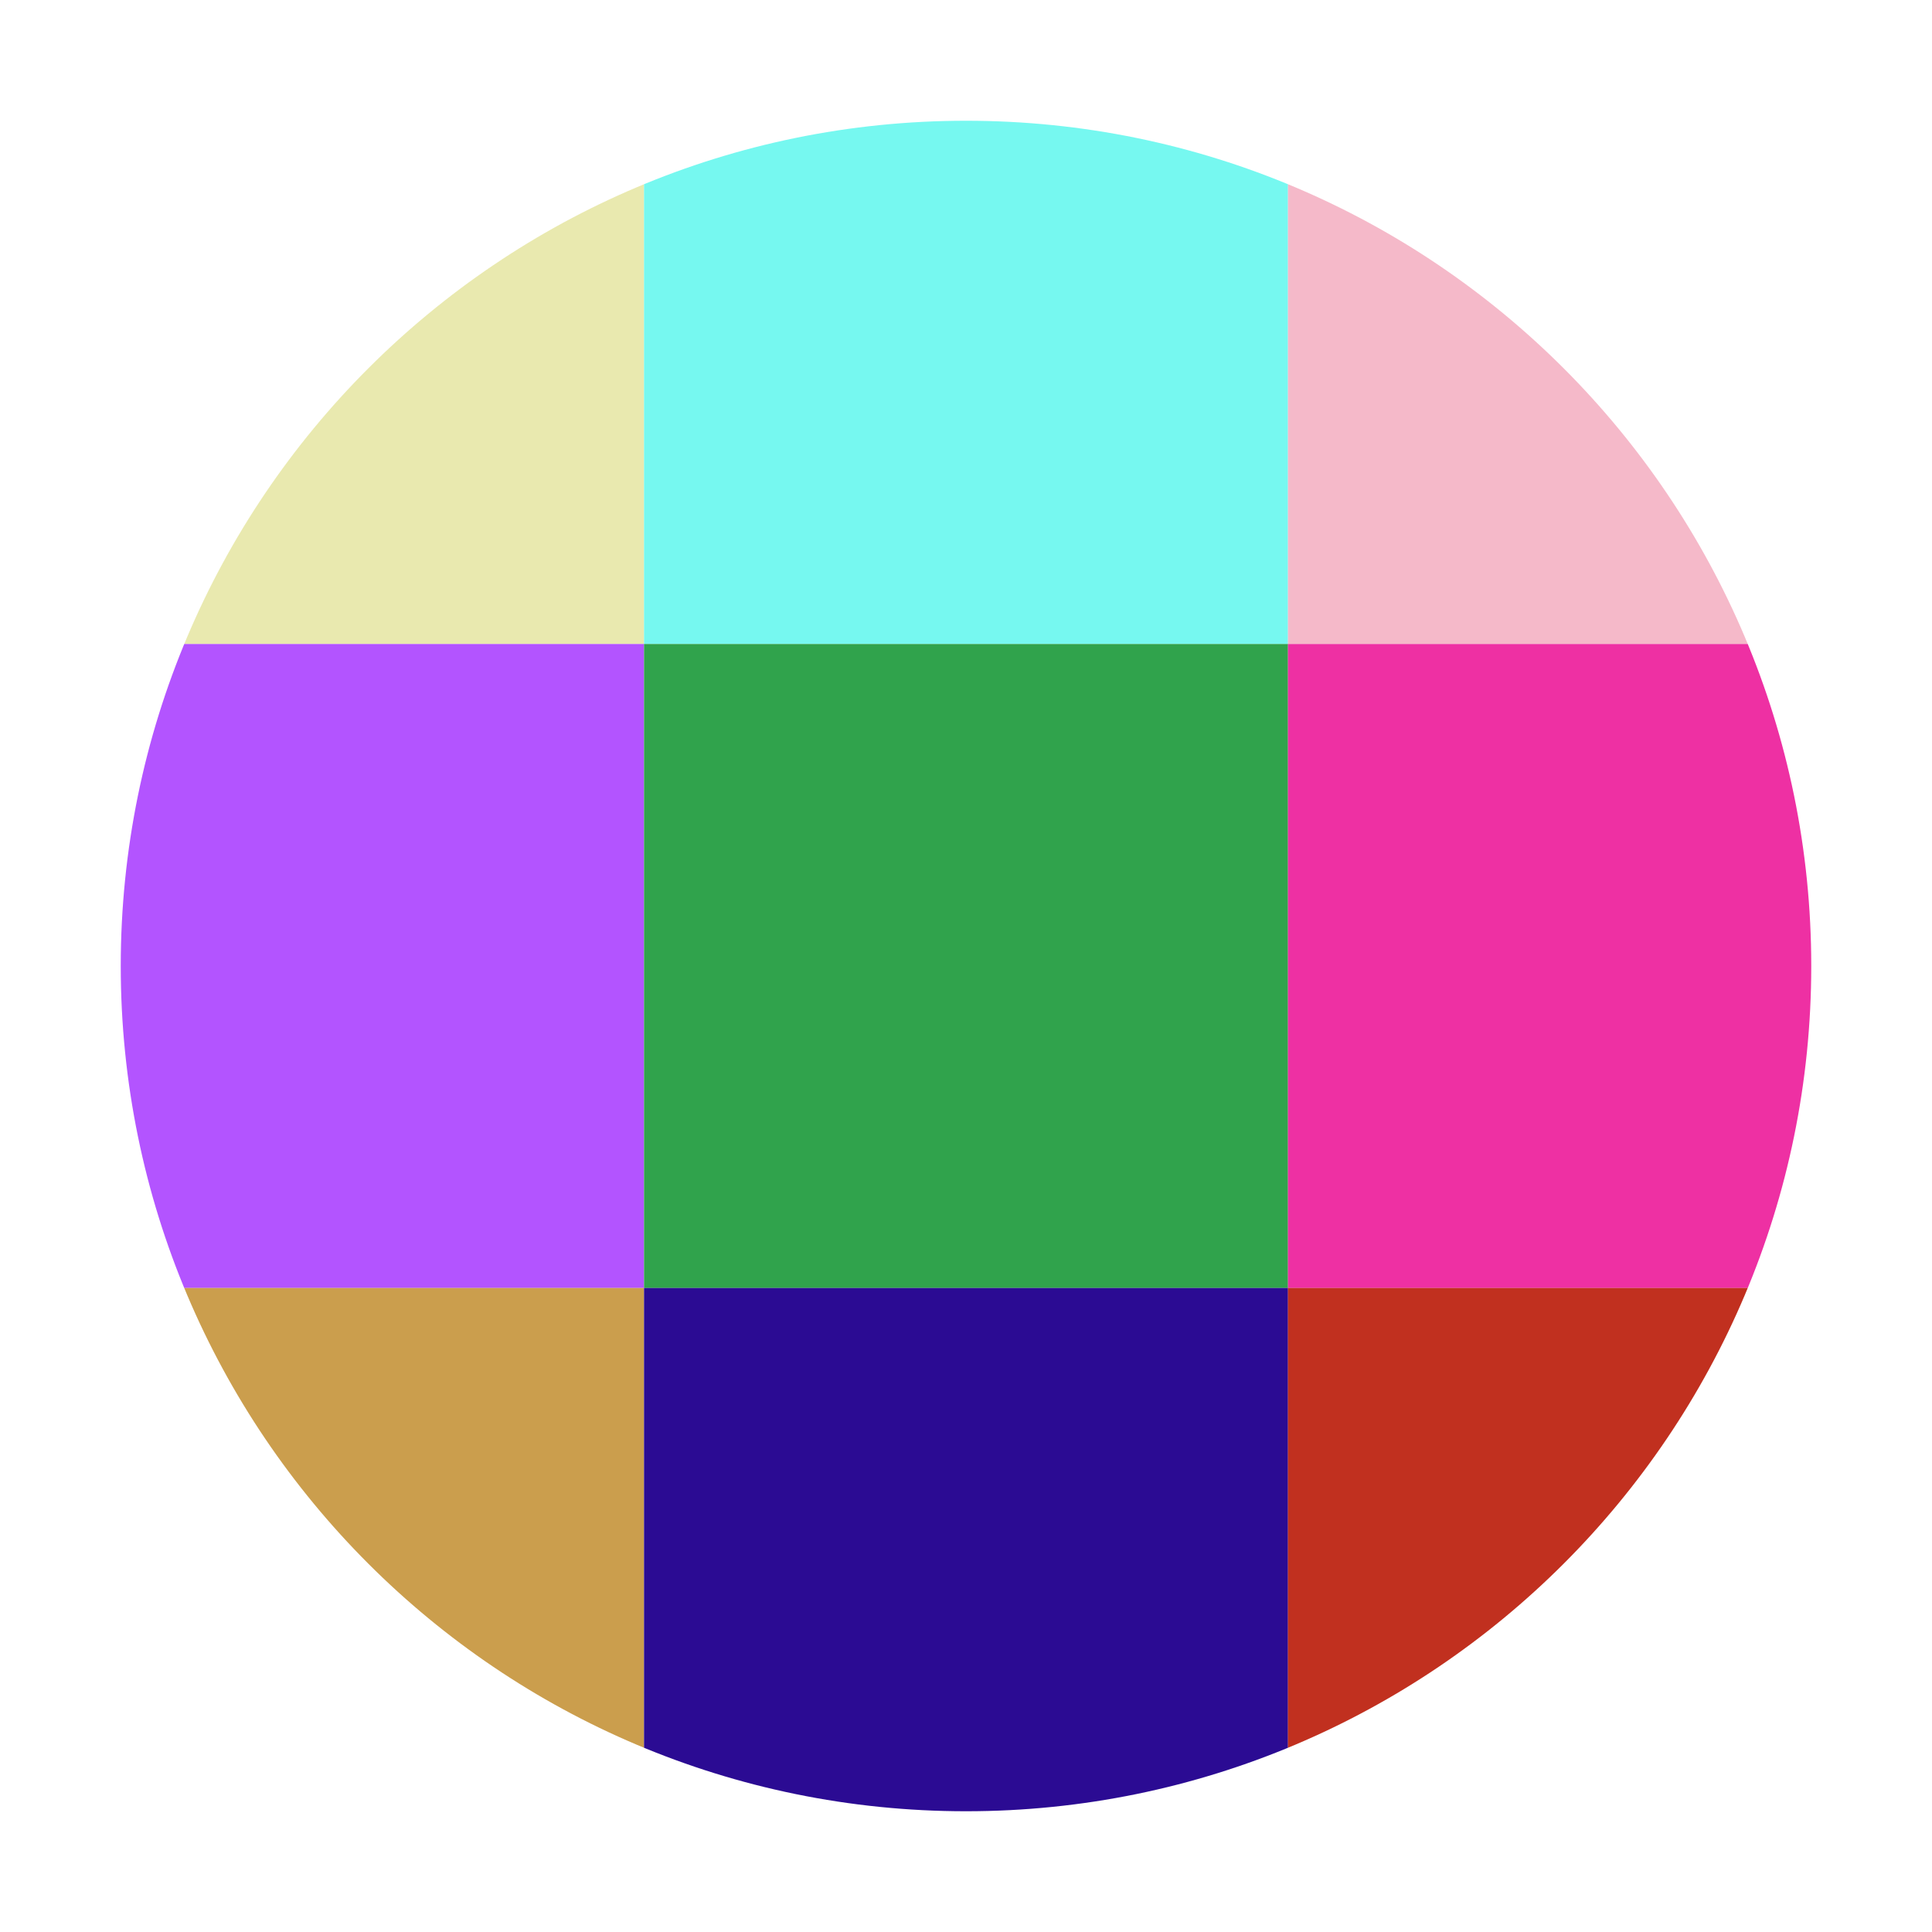
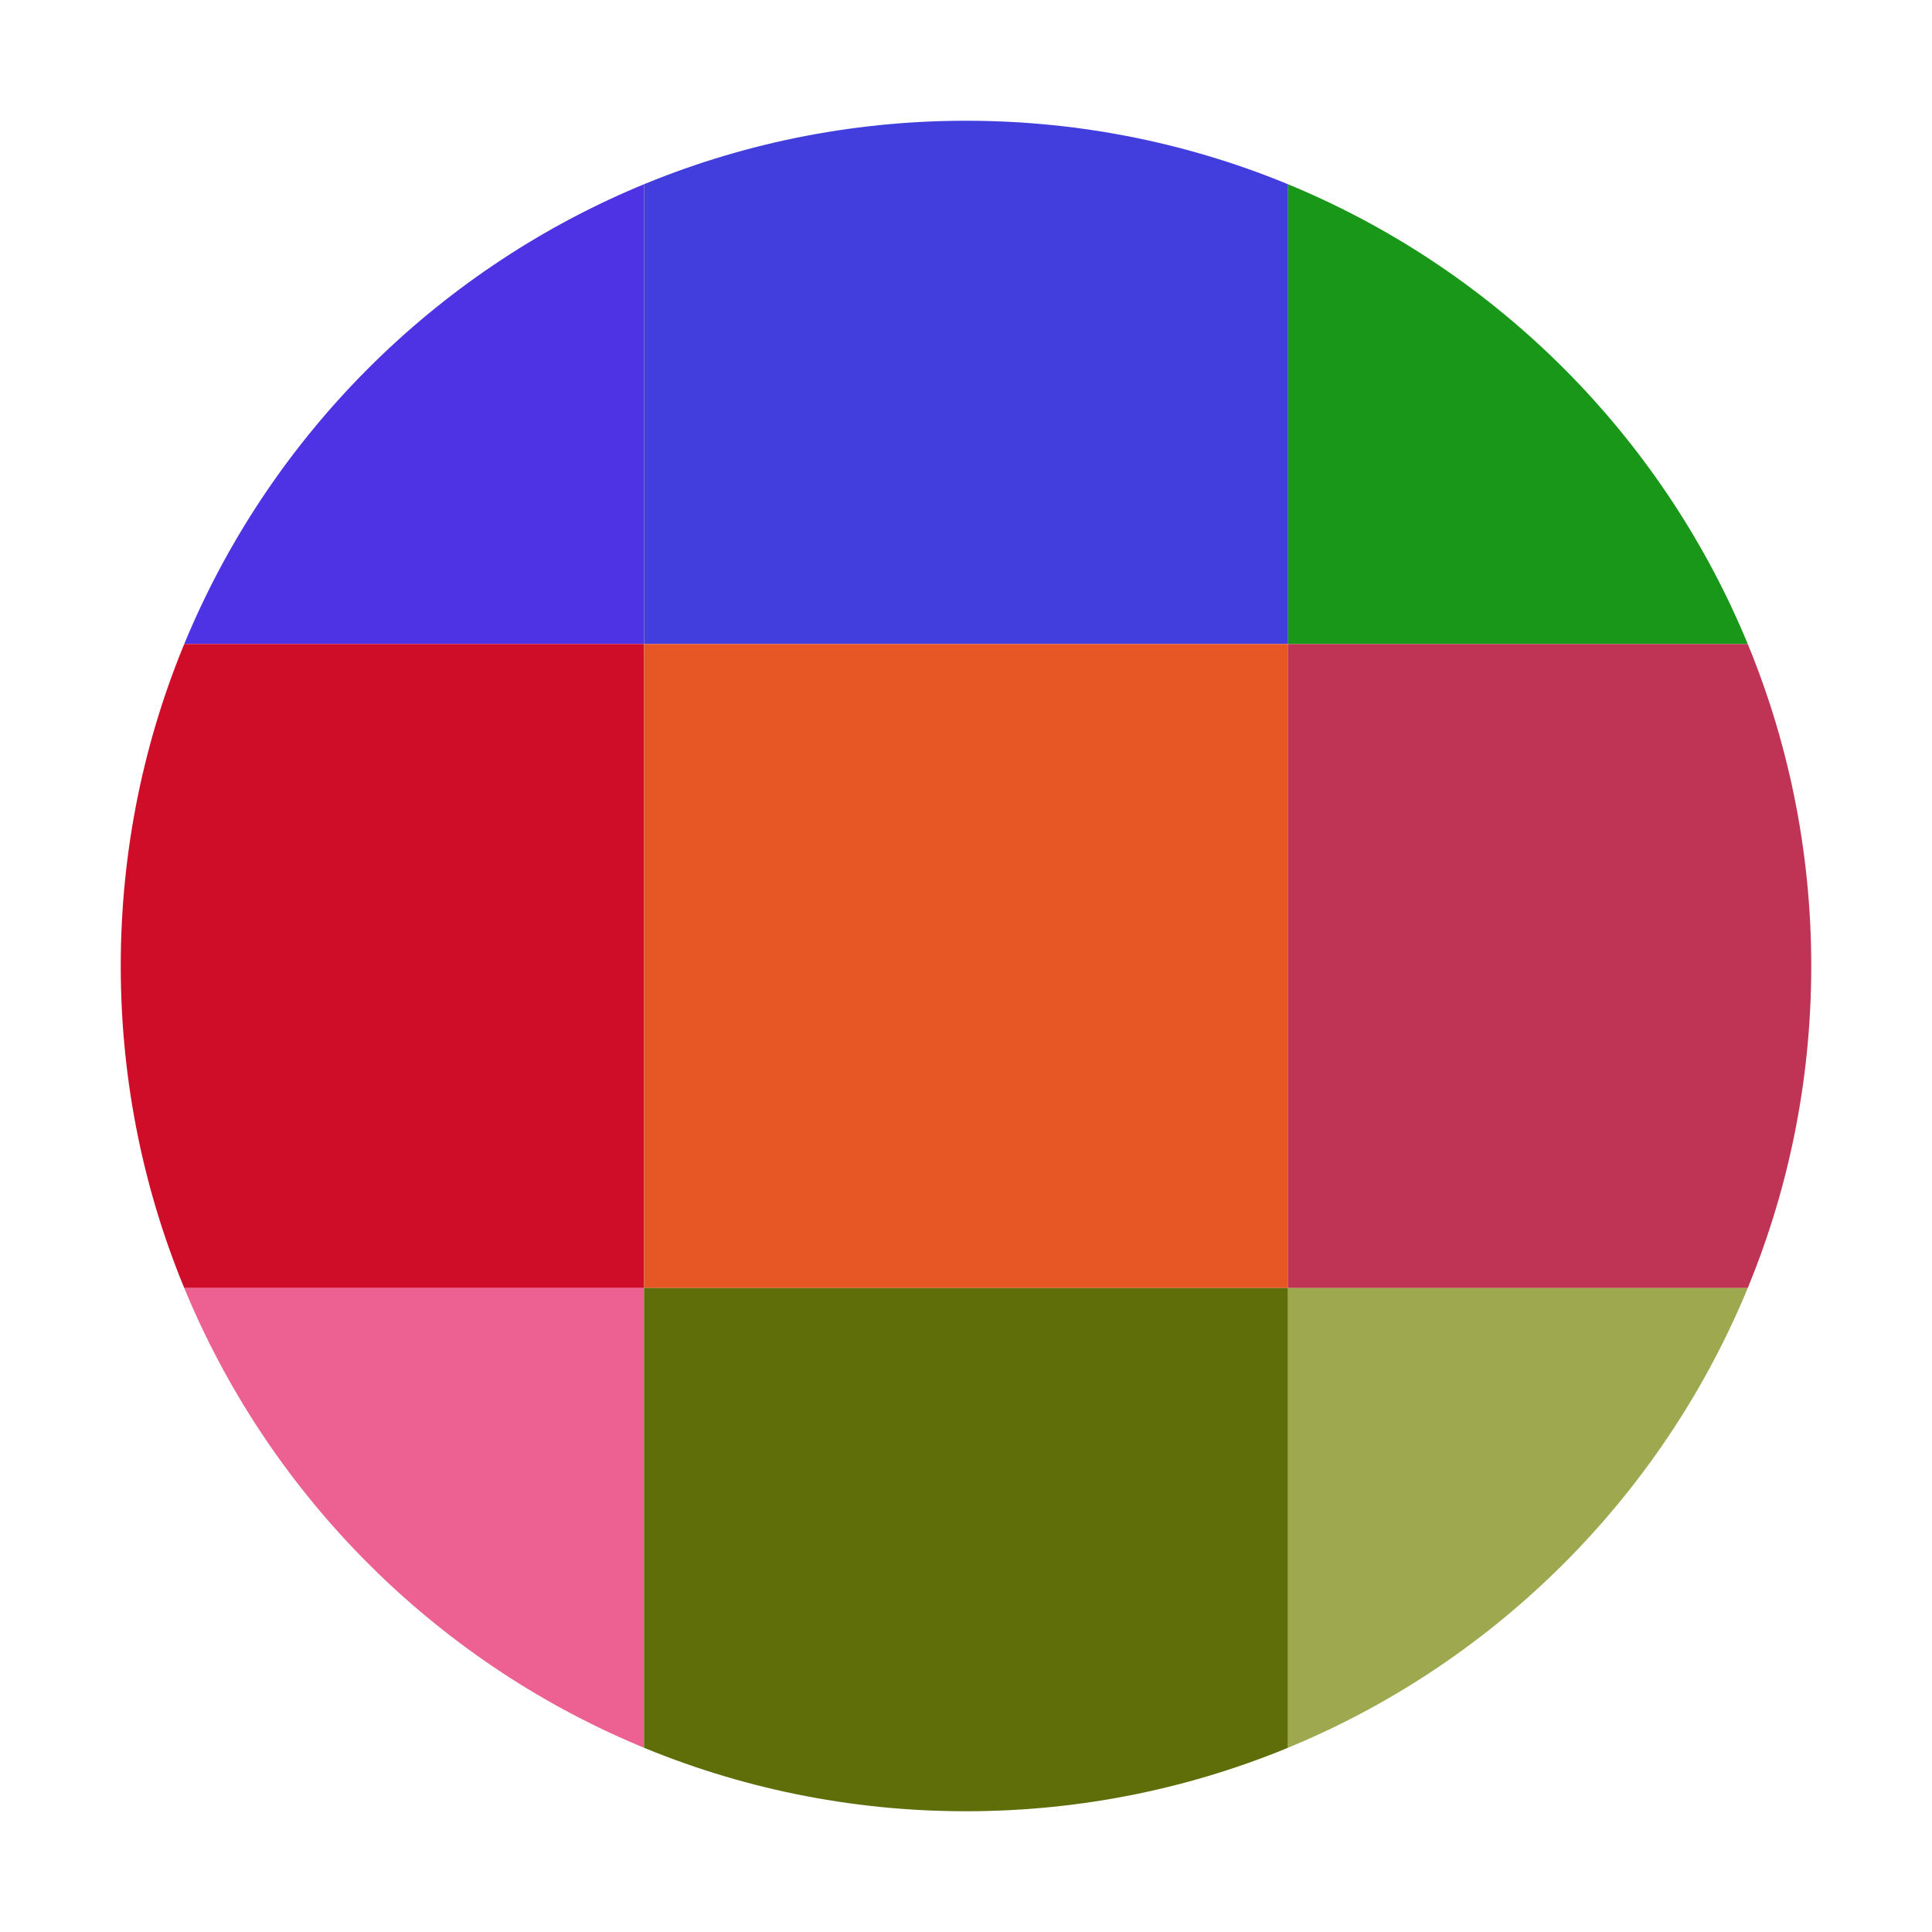
<svg xmlns="http://www.w3.org/2000/svg" width="32" height="32" viewBox="0 0 32 32">
  <defs>
    <clipPath id="circleClip">
      <circle cx="16" cy="16" r="14" />
    </clipPath>
  </defs>
  <rect width="32" height="32" fill="#FFFFFF" />
  <g clip-path="url(#circleClip)">
-     <rect x="0" y="0" width="10.667" height="10.667" fill="#e9e9af" />
-     <rect x="10.667" y="0" width="10.667" height="10.667" fill="#76f8f0" />
-     <rect x="21.333" y="0" width="10.667" height="10.667" fill="#f5b9c9" />
-     <rect x="0" y="10.667" width="10.667" height="10.667" fill="#b354ff" />
-     <rect x="10.667" y="10.667" width="10.667" height="10.667" fill="#30a34c" />
-     <rect x="21.333" y="10.667" width="10.667" height="10.667" fill="#ee30a3" />
-     <rect x="0" y="21.333" width="10.667" height="10.667" fill="#cb9e4d" />
-     <rect x="10.667" y="21.333" width="10.667" height="10.667" fill="#2b0b93" />
-     <rect x="21.333" y="21.333" width="10.667" height="10.667" fill="#c1301f" />
+     <rect x="0" y="0" width="10.667" height="10.667" fill="#4e33e4" />
+     <rect x="10.667" y="0" width="10.667" height="10.667" fill="#413edd" />
+     <rect x="21.333" y="0" width="10.667" height="10.667" fill="#199718" />
+     <rect x="0" y="10.667" width="10.667" height="10.667" fill="#d00d28" />
+     <rect x="10.667" y="10.667" width="10.667" height="10.667" fill="#e65725" />
+     <rect x="21.333" y="10.667" width="10.667" height="10.667" fill="#bf3454" />
+     <rect x="0" y="21.333" width="10.667" height="10.667" fill="#ec6092" />
+     <rect x="10.667" y="21.333" width="10.667" height="10.667" fill="#5f6e09" />
+     <rect x="21.333" y="21.333" width="10.667" height="10.667" fill="#9ea84f" />
  </g>
</svg>
